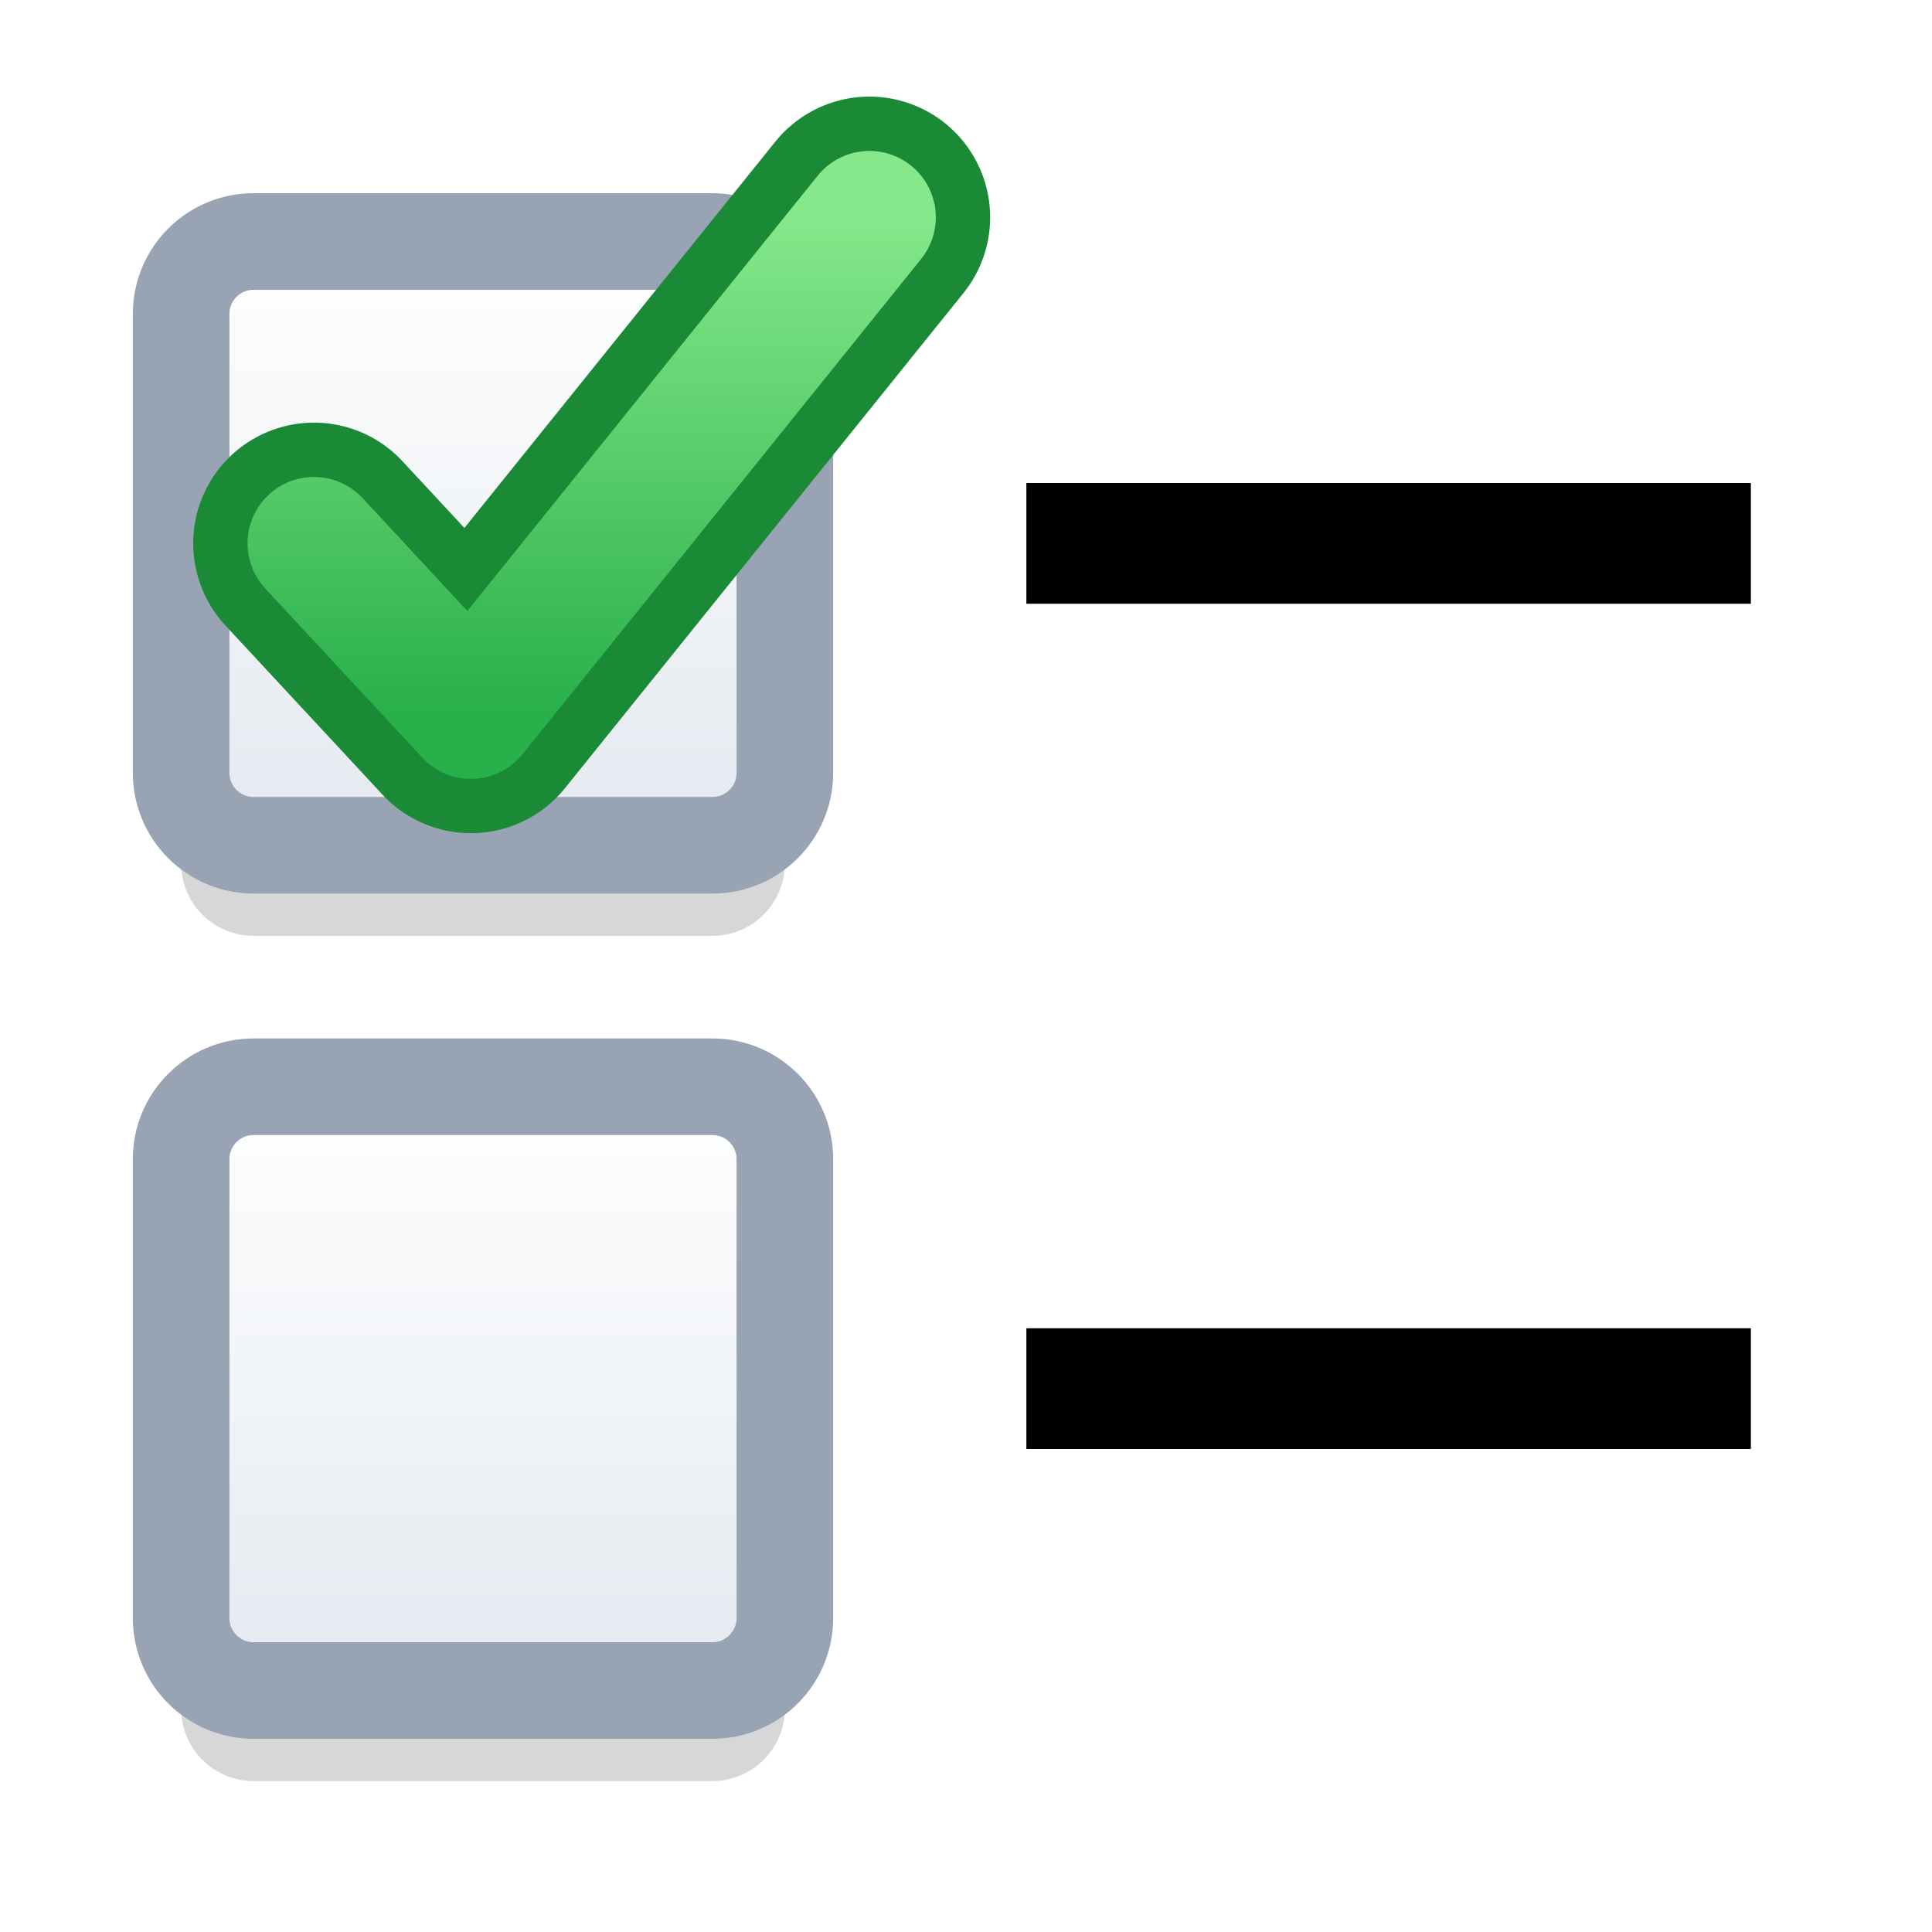
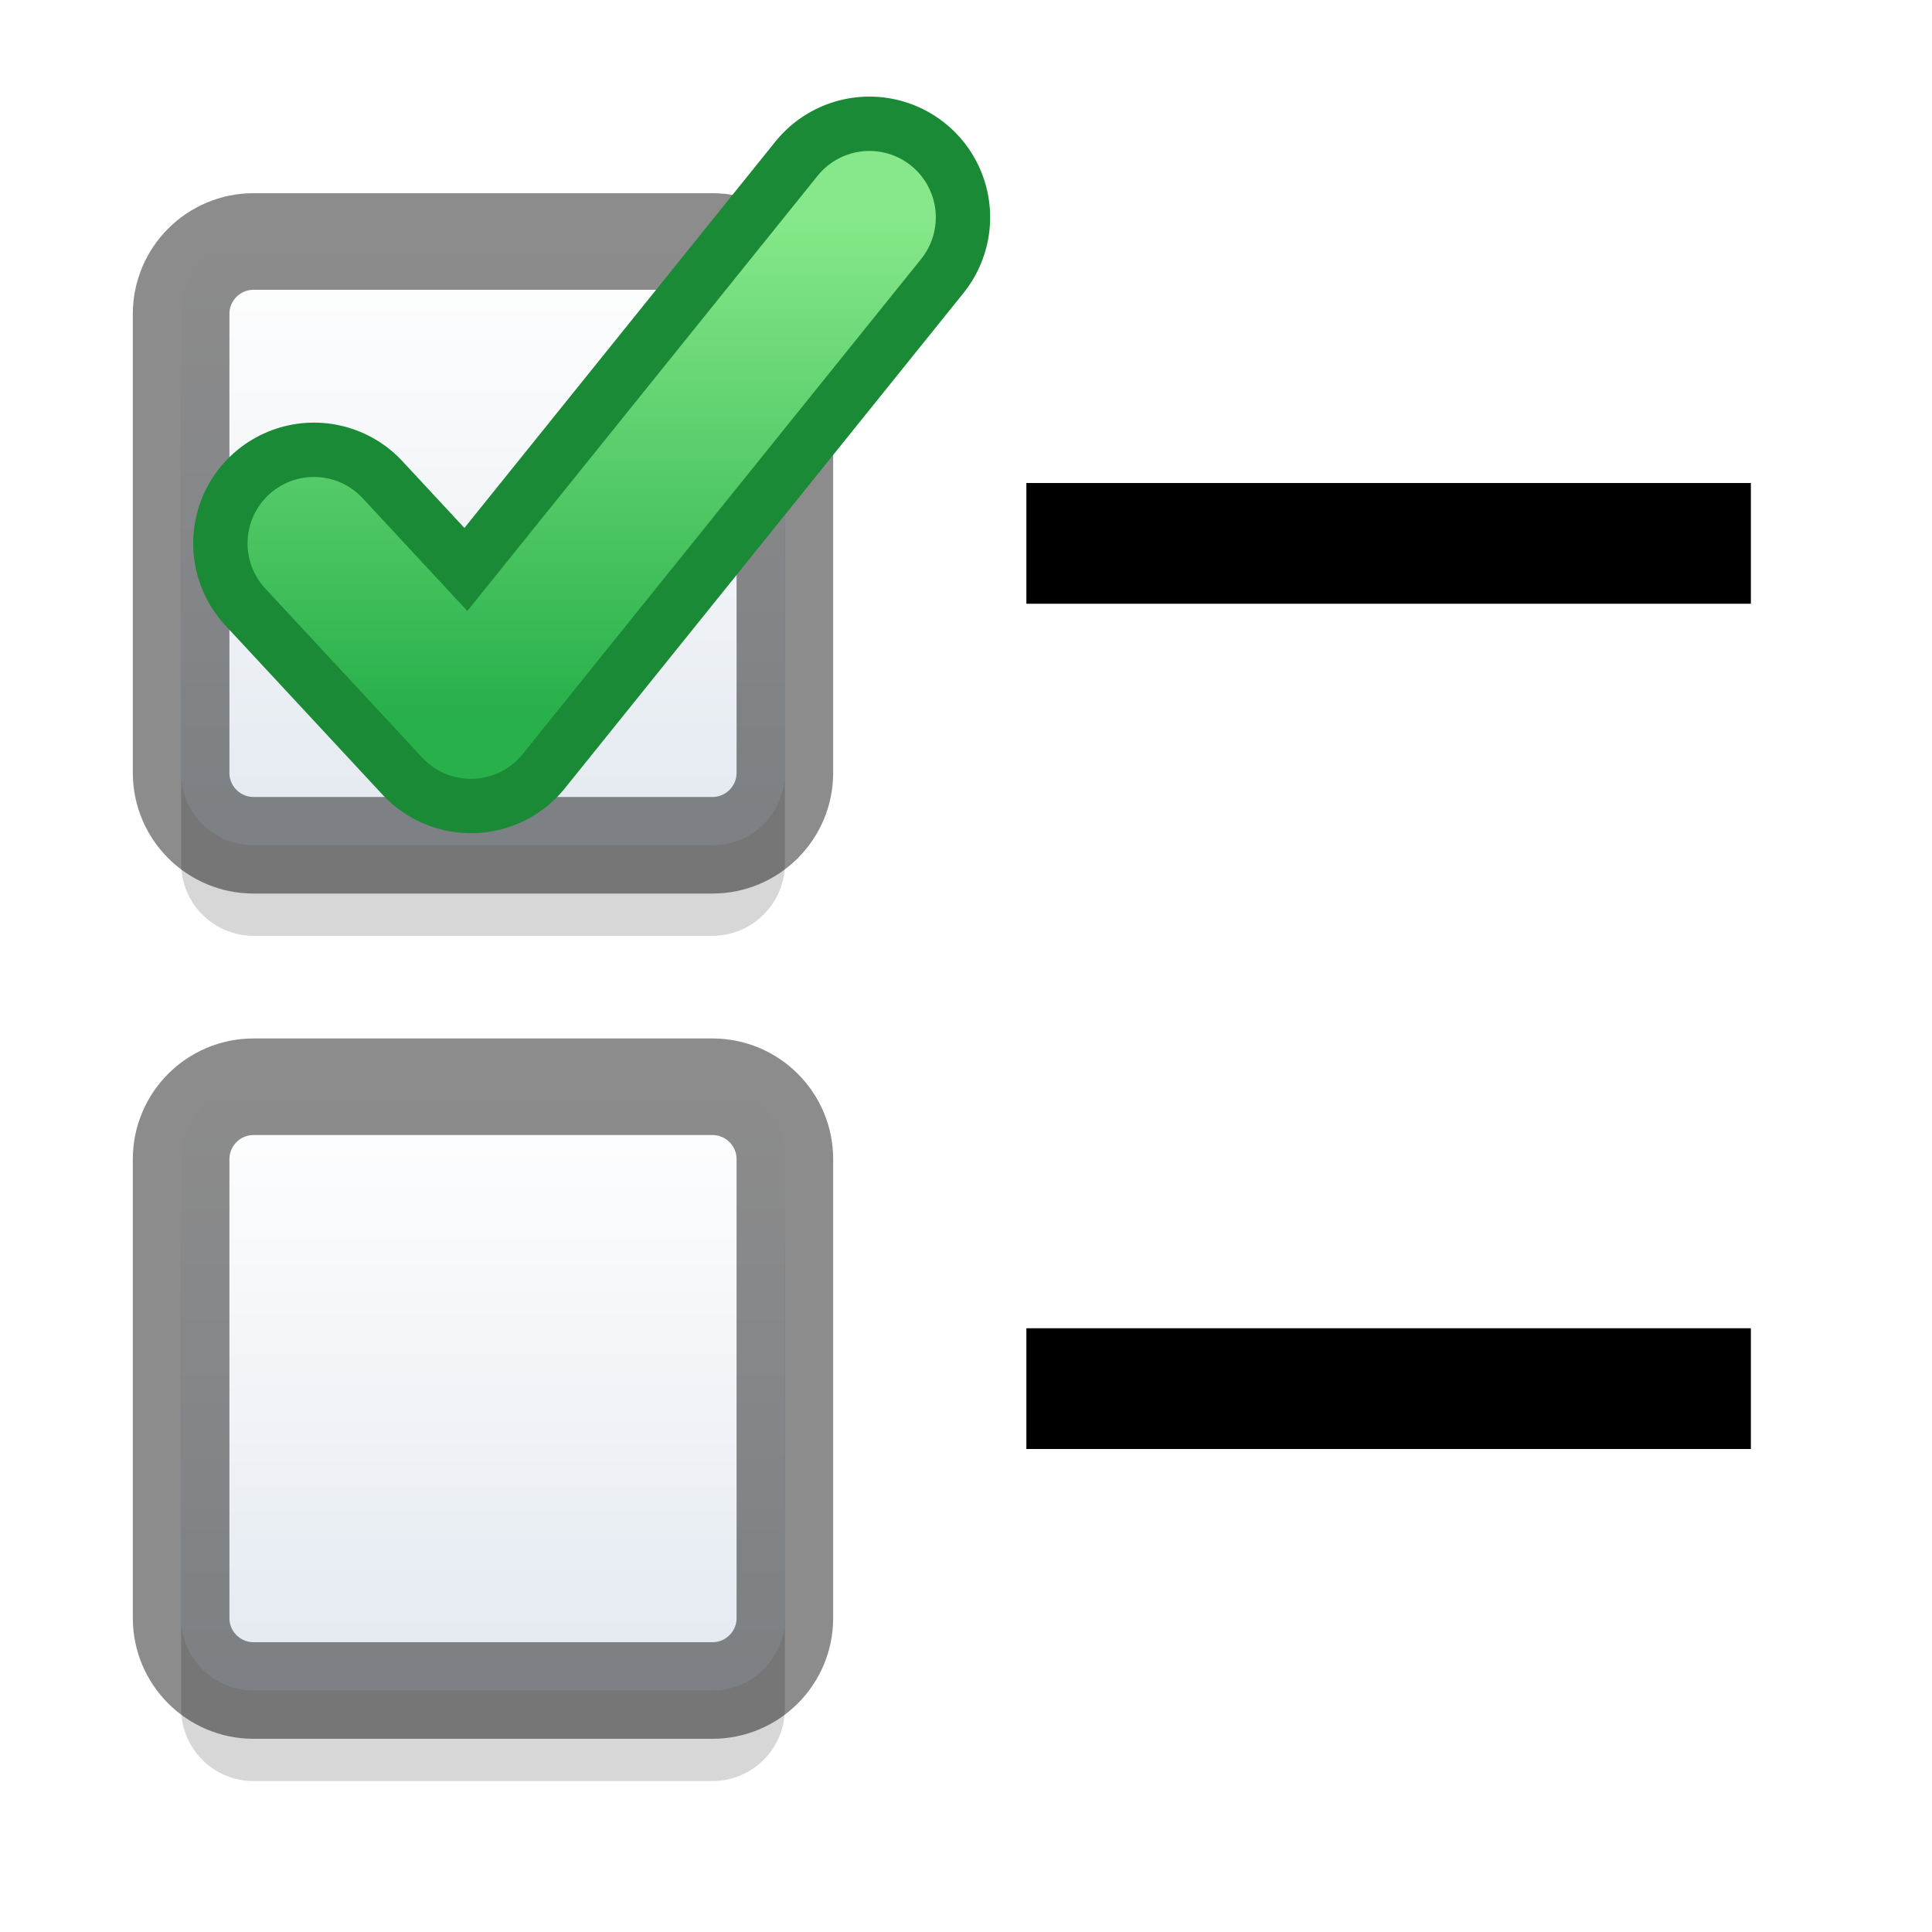
<svg xmlns="http://www.w3.org/2000/svg" viewBox="0 0 16 16">
  <defs>
    <linearGradient id="g0" x2="0" y2="1">
      <stop offset="0" stop-color="#ffffff" />
      <stop offset="1" stop-color="#e3e9f0" />
    </linearGradient>
    <linearGradient id="g1" x2="0" y2="1">
      <stop offset="0" stop-color="#ffffff" />
      <stop offset="1" stop-color="#e3e9f0" />
    </linearGradient>
    <linearGradient id="g2" gradientUnits="userSpaceOnUse" x2="0" y1="1.8" y2="5.9">
      <stop offset="0" stop-color="#86e88a" />
      <stop offset="1" stop-color="#28b04a" />
    </linearGradient>
  </defs>
  <path d="M2.1 2.75H5.9A0.6 0.6 0 0 1 6.5 3.35V7.15A0.6 0.6 0 0 1 5.9 7.75H2.1A0.6 0.6 0 0 1 1.5 7.15V3.35A0.6 0.6 0 0 1 2.1 2.75Z" fill="#000000" fill-opacity="0.16" />
-   <path d="M2.1 2H5.9A0.6 0.6 0 0 1 6.5 2.6V6.4A0.6 0.6 0 0 1 5.9 7H2.1A0.6 0.6 0 0 1 1.5 6.4V2.6A0.6 0.6 0 0 1 2.1 2Z" fill="url(#g0)" stroke="#98a4b3" stroke-width="0.8" stroke-linecap="round" stroke-linejoin="round" />
+   <path d="M2.1 2H5.9A0.6 0.6 0 0 1 6.5 2.6V6.4A0.6 0.6 0 0 1 5.9 7H2.1A0.6 0.6 0 0 1 1.5 6.4V2.6A0.6 0.6 0 0 1 2.1 2Z" fill="url(#g0)" stroke="currentColor" stroke-opacity="0.45" stroke-width="0.8" stroke-linecap="round" stroke-linejoin="round" />
  <path d="M2.1 9.75H5.9A0.6 0.6 0 0 1 6.5 10.35V14.15A0.6 0.6 0 0 1 5.9 14.75H2.1A0.6 0.6 0 0 1 1.5 14.15V10.35A0.6 0.6 0 0 1 2.1 9.75Z" fill="#000000" fill-opacity="0.16" />
-   <path d="M2.1 9H5.9A0.6 0.6 0 0 1 6.5 9.6V13.4A0.6 0.6 0 0 1 5.9 14H2.1A0.6 0.6 0 0 1 1.5 13.4V9.6A0.6 0.6 0 0 1 2.1 9Z" fill="url(#g1)" stroke="#98a4b3" stroke-width="0.8" stroke-linecap="round" stroke-linejoin="round" />
+   <path d="M2.1 9H5.9A0.6 0.6 0 0 1 6.5 9.6V13.4A0.6 0.6 0 0 1 5.9 14H2.1A0.6 0.6 0 0 1 1.5 13.4V9.6A0.6 0.6 0 0 1 2.1 9Z" fill="url(#g1)" stroke="currentColor" stroke-opacity="0.45" stroke-width="0.8" stroke-linecap="round" stroke-linejoin="round" />
  <path d="M2.6 4.5L3.9 5.9L7.2 1.8" fill="none" stroke="#1b8a36" stroke-width="2" stroke-linecap="round" stroke-linejoin="round" />
  <path d="M2.6 4.5L3.9 5.9L7.2 1.8" fill="none" stroke="url(#g2)" stroke-width="1.1" stroke-linecap="round" stroke-linejoin="round" />
  <path d="M8.5 4H14.5V5H8.5ZM8.5 11H14.5V12H8.5Z" fill="currentColor" />
</svg>
